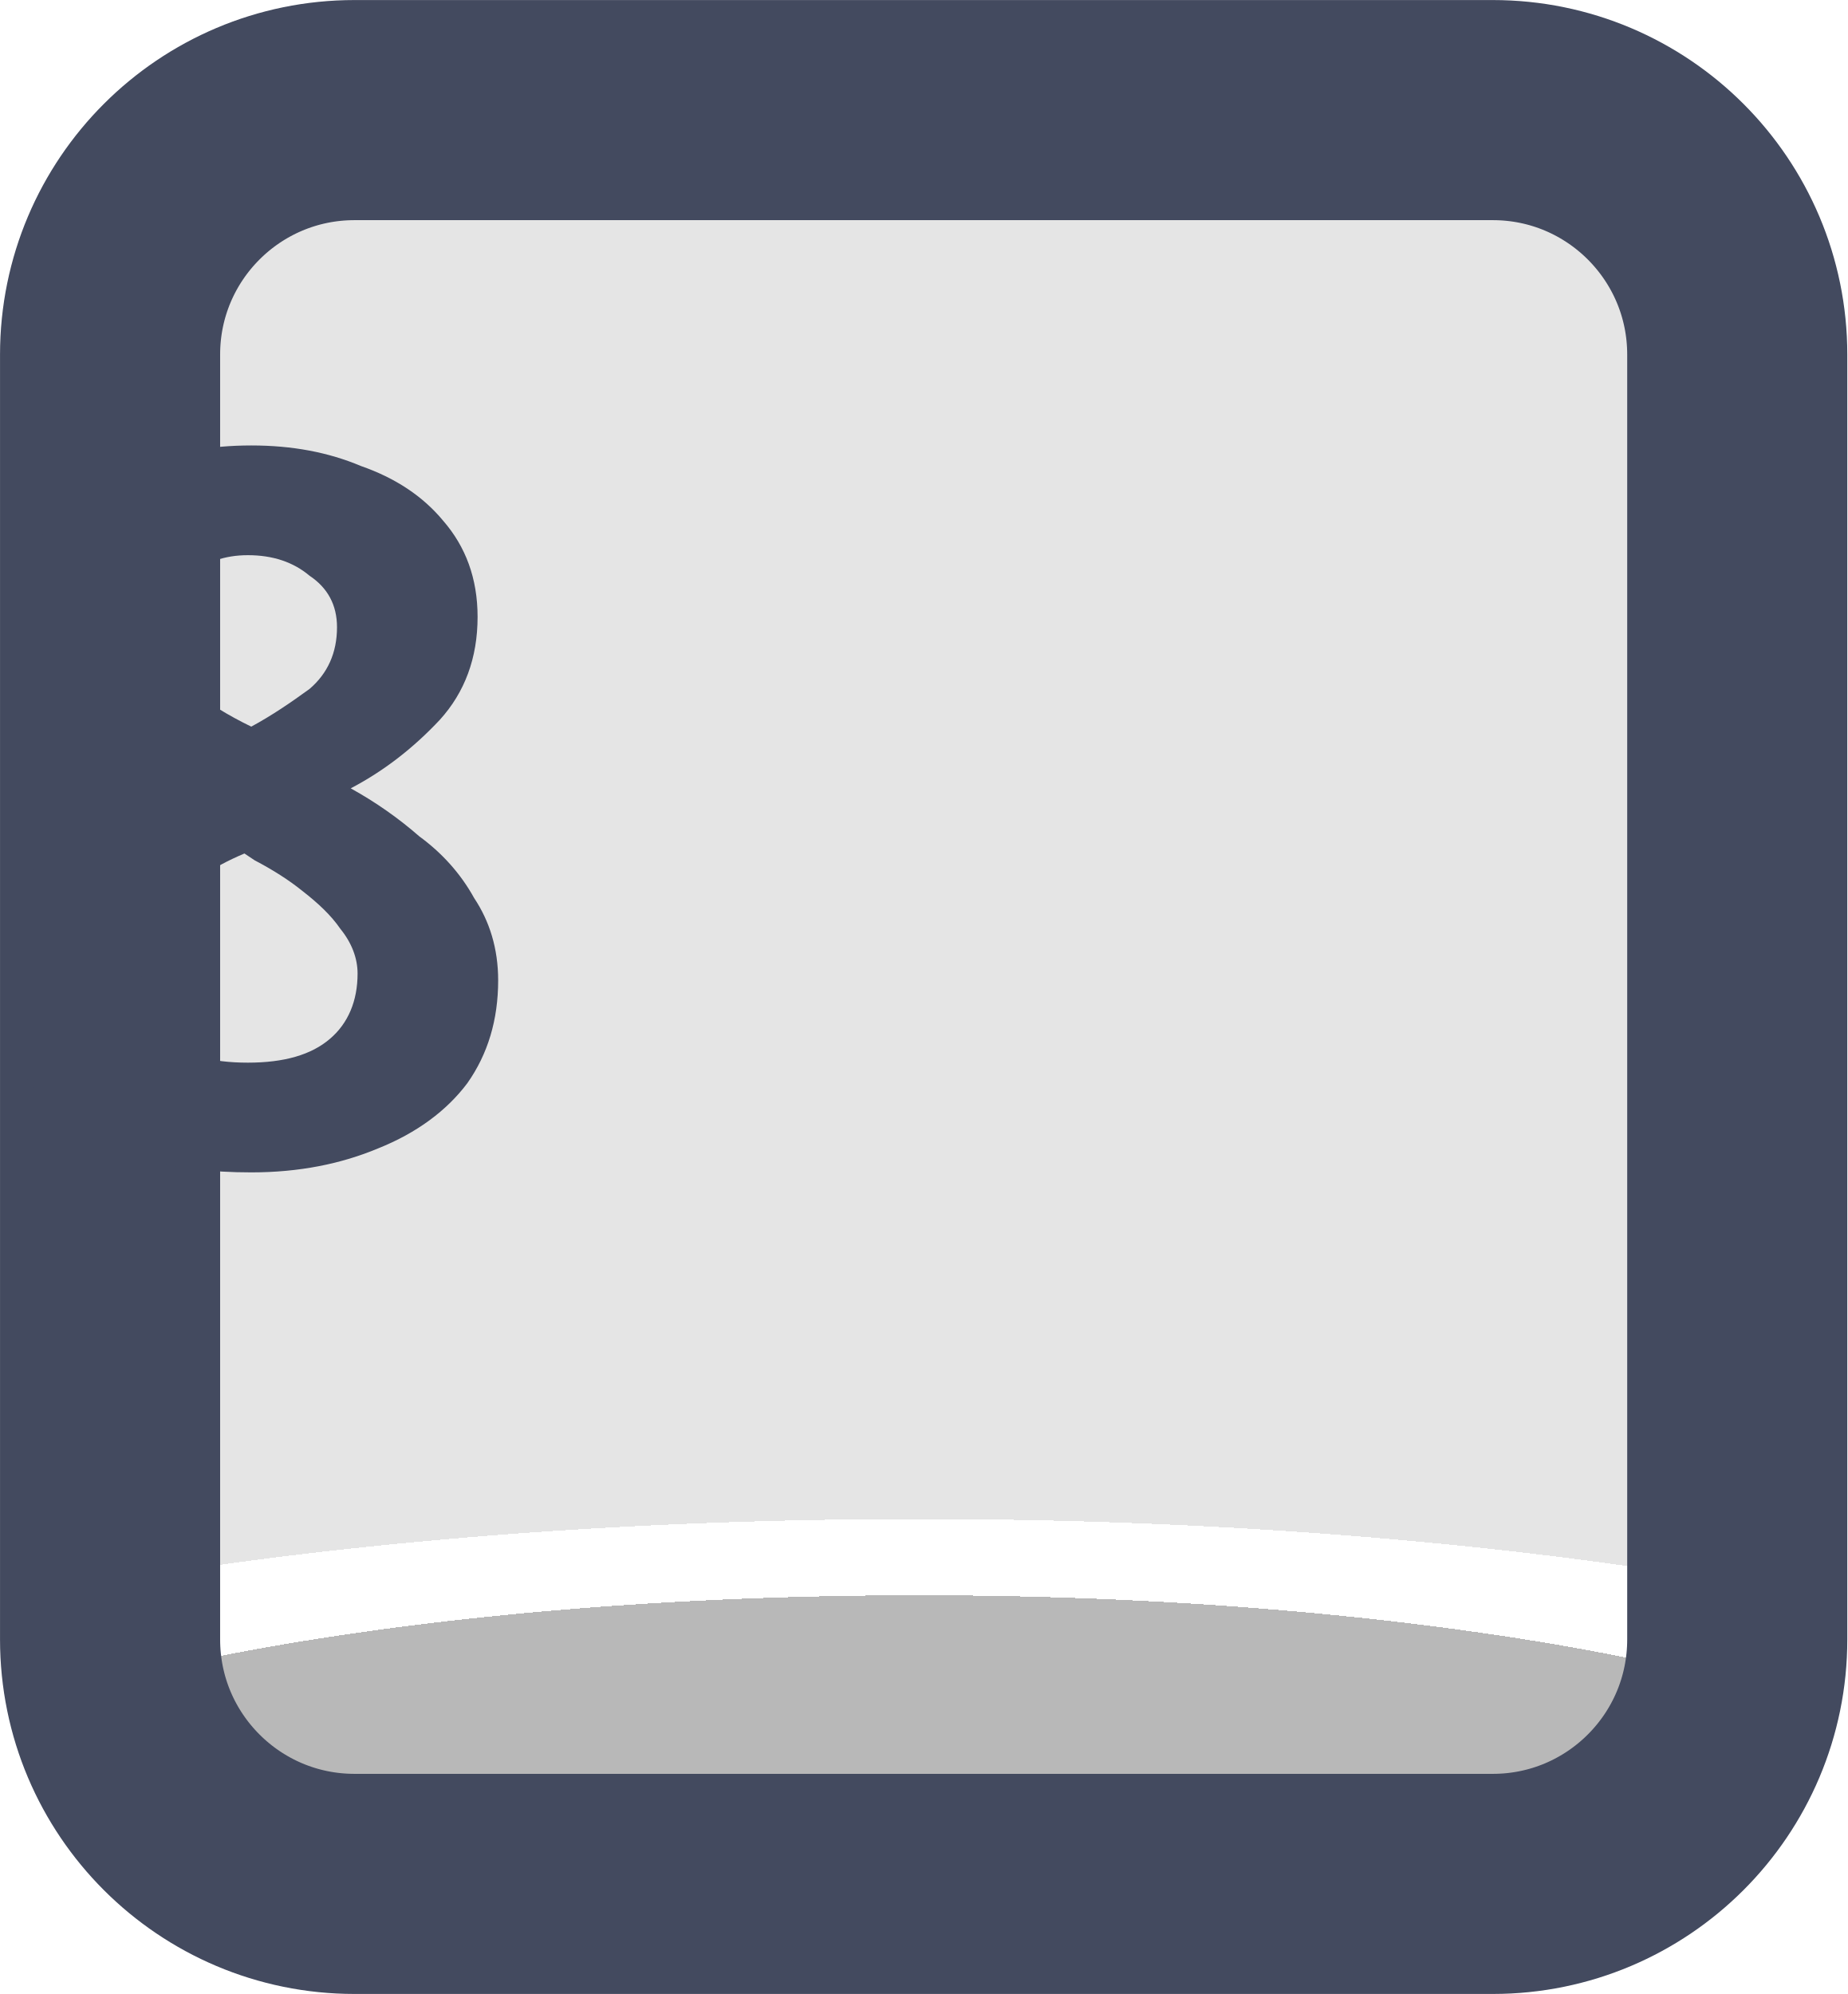
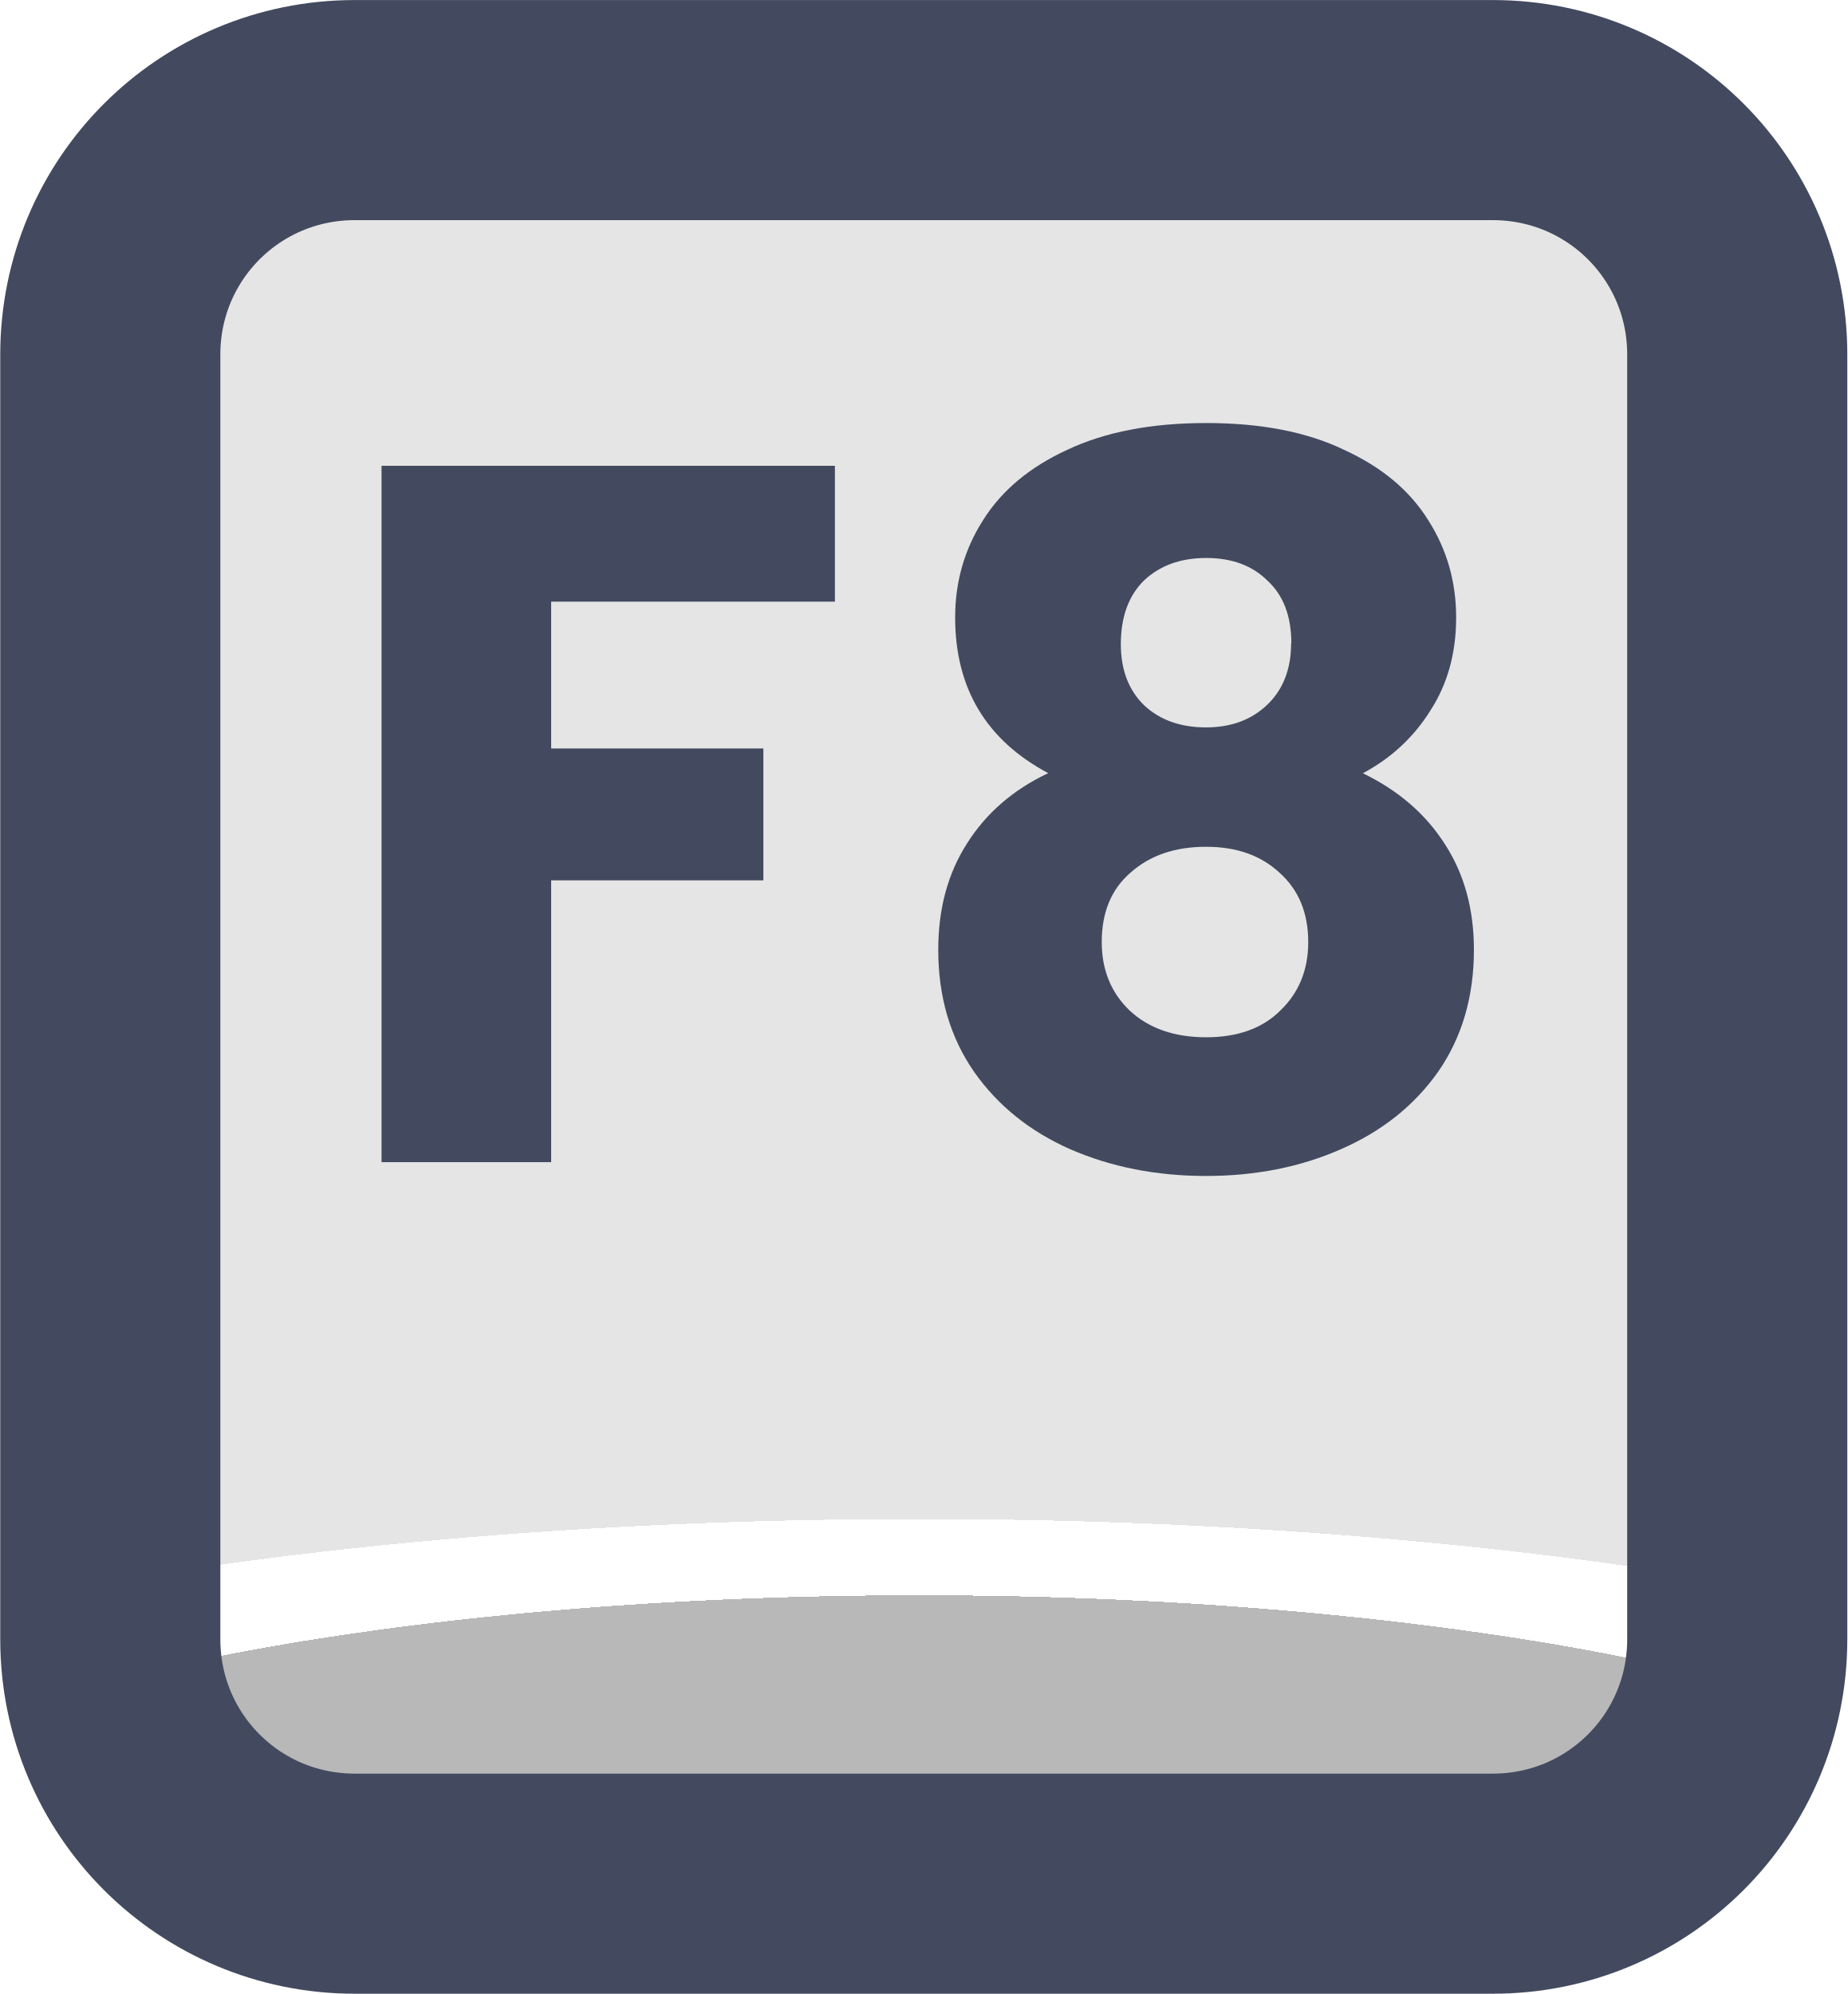
<svg xmlns="http://www.w3.org/2000/svg" xmlns:xlink="http://www.w3.org/1999/xlink" width="37.765" height="40.765" viewBox="0 0 9.992 10.786" version="1.1" id="svg1" xml:space="preserve">
  <defs id="defs1">
+     <linearGradient id="linearGradient1">
+       <stop style="stop-color:#434a5f;stop-opacity:1;" offset="1" id="stop111" />
+       <stop style="stop-color:#434a5f;stop-opacity:1;" offset="1" id="stop112" />
+     </linearGradient>
+     <linearGradient id="linearGradient103">
+       <stop style="stop-color:#434a5f;stop-opacity:1;" offset="1" id="stop103" />
+       <stop style="stop-color:#434a5f;stop-opacity:1;" offset="1" id="stop104" />
+     </linearGradient>
    <linearGradient id="linearGradient7">
      <stop style="stop-color:#b8b8b8;stop-opacity:1;" offset="0.165" id="stop14" />
      <stop style="stop-color:#ffffff;stop-opacity:1;" offset="0.165" id="stop16" />
      <stop style="stop-color:#ffffff;stop-opacity:1;" offset="0.209" id="stop15" />
      <stop style="stop-color:#e5e5e5;stop-opacity:1;" offset="0.209" id="stop7" />
    </linearGradient>
    <radialGradient xlink:href="#linearGradient7" id="radialGradient169" gradientUnits="userSpaceOnUse" gradientTransform="matrix(7.529814,0,0,1.880842,-2870.932,-184.1964)" cx="452.625" cy="196.252" fx="452.625" fy="196.252" r="4.209" />
+     <linearGradient xlink:href="#linearGradient1" id="linearGradient234" x1="533.043" y1="180.88" x2="541.46" y2="180.88" gradientUnits="userSpaceOnUse" />
+     <linearGradient xlink:href="#linearGradient103" id="linearGradient805" x1="534.781" y1="179.981" x2="539.758" y2="179.981" gradientUnits="userSpaceOnUse" />
  </defs>
-   <g id="layer2" transform="translate(-228.6001,12.70005)" style="display:inline">
+   <g id="layer2" transform="translate(-228.6001,12.70004)" style="display:inline">
    <g id="g216" style="display:inline;paint-order:fill markers stroke" transform="matrix(1.187047,0,0,1.187047,-404.1464,-222.0207)">
-       <rect style="opacity:1;fill:url(#radialGradient169);fill-opacity:1;stroke:#434a5f;stroke-width:1.003;stroke-linecap:round;stroke-linejoin:round;stroke-miterlimit:0;stroke-dasharray:none;stroke-opacity:1;paint-order:fill markers stroke" id="rect165" width="7.415" height="8.083" x="533.544" y="176.839" rx="1.114" ry="1.114" />
-       <text xml:space="preserve" style="font-style:normal;font-variant:normal;font-weight:bold;font-stretch:normal;font-size:4.52px;font-family:Poppins;-inkscape-font-specification:'Poppins Bold';text-align:center;letter-spacing:0.1px;text-anchor:middle;display:inline;fill:#434a5f;fill-opacity:1;stroke-width:1.991;stroke-linecap:round;stroke-linejoin:round;stroke-dasharray:3.981, 1.991;paint-order:fill markers stroke" x="537.251" y="181.633" id="text165">
-         <tspan id="tspan165" style="font-size:4.52px;text-align:center;text-anchor:middle;fill:#434a5f;fill-opacity:1;stroke-width:1.991;paint-order:fill markers stroke" x="537.302" y="181.633">F8</tspan>
-       </text>
+       <path id="rect165" style="opacity:1;fill:url(#radialGradient169);stroke:url(#linearGradient234);stroke-width:1.003;stroke-linecap:round;stroke-linejoin:round;stroke-miterlimit:0" d="m 534.659,176.839 h 5.186 c 0.617,0 1.114,0.497 1.114,1.114 v 5.854 c 0,0.617 -0.497,1.114 -1.114,1.114 h -5.186 c -0.617,0 -1.114,-0.497 -1.114,-1.114 v -5.854 c 0,-0.617 0.497,-1.114 1.114,-1.114 z" />
+       <path d="m 536.847,178.46 v 0.619 h -1.293 v 0.669 h 0.967 v 0.601 h -0.967 v 1.284 h -0.773 v -3.173 z m 0.973,1.401 q -0.425,-0.226 -0.425,-0.71 0,-0.244 0.127,-0.443 0.127,-0.203 0.384,-0.321 0.258,-0.122 0.633,-0.122 0.375,0 0.628,0.122 0.258,0.118 0.384,0.321 0.127,0.199 0.127,0.443 0,0.244 -0.118,0.425 -0.113,0.181 -0.307,0.285 0.244,0.118 0.375,0.325 0.131,0.203 0.131,0.479 0,0.321 -0.163,0.556 -0.163,0.231 -0.443,0.353 -0.276,0.122 -0.615,0.122 -0.339,0 -0.619,-0.122 -0.276,-0.122 -0.438,-0.353 -0.163,-0.235 -0.163,-0.556 0,-0.28 0.131,-0.484 0.131,-0.208 0.371,-0.321 z m 1.107,-0.592 q 0,-0.185 -0.108,-0.285 -0.104,-0.104 -0.28,-0.104 -0.176,0 -0.285,0.104 -0.104,0.104 -0.104,0.289 0,0.176 0.108,0.28 0.108,0.099 0.28,0.099 0.172,0 0.28,-0.104 0.108,-0.104 0.108,-0.28 z m -0.389,0.927 q -0.212,0 -0.344,0.118 -0.131,0.113 -0.131,0.316 0,0.19 0.127,0.312 0.131,0.122 0.348,0.122 0.217,0 0.339,-0.122 0.127,-0.122 0.127,-0.312 0,-0.199 -0.131,-0.316 -0.127,-0.118 -0.334,-0.118 z" id="text165" style="font-weight:bold;font-size:4.52px;font-family:Poppins;-inkscape-font-specification:'Poppins Bold';text-align:center;letter-spacing:0.1px;text-anchor:middle;fill:url(#linearGradient805);stroke-width:1.991;stroke-linecap:round;stroke-linejoin:round;stroke-dasharray:3.981, 1.991" aria-label="F8" />
    </g>
  </g>
</svg>
